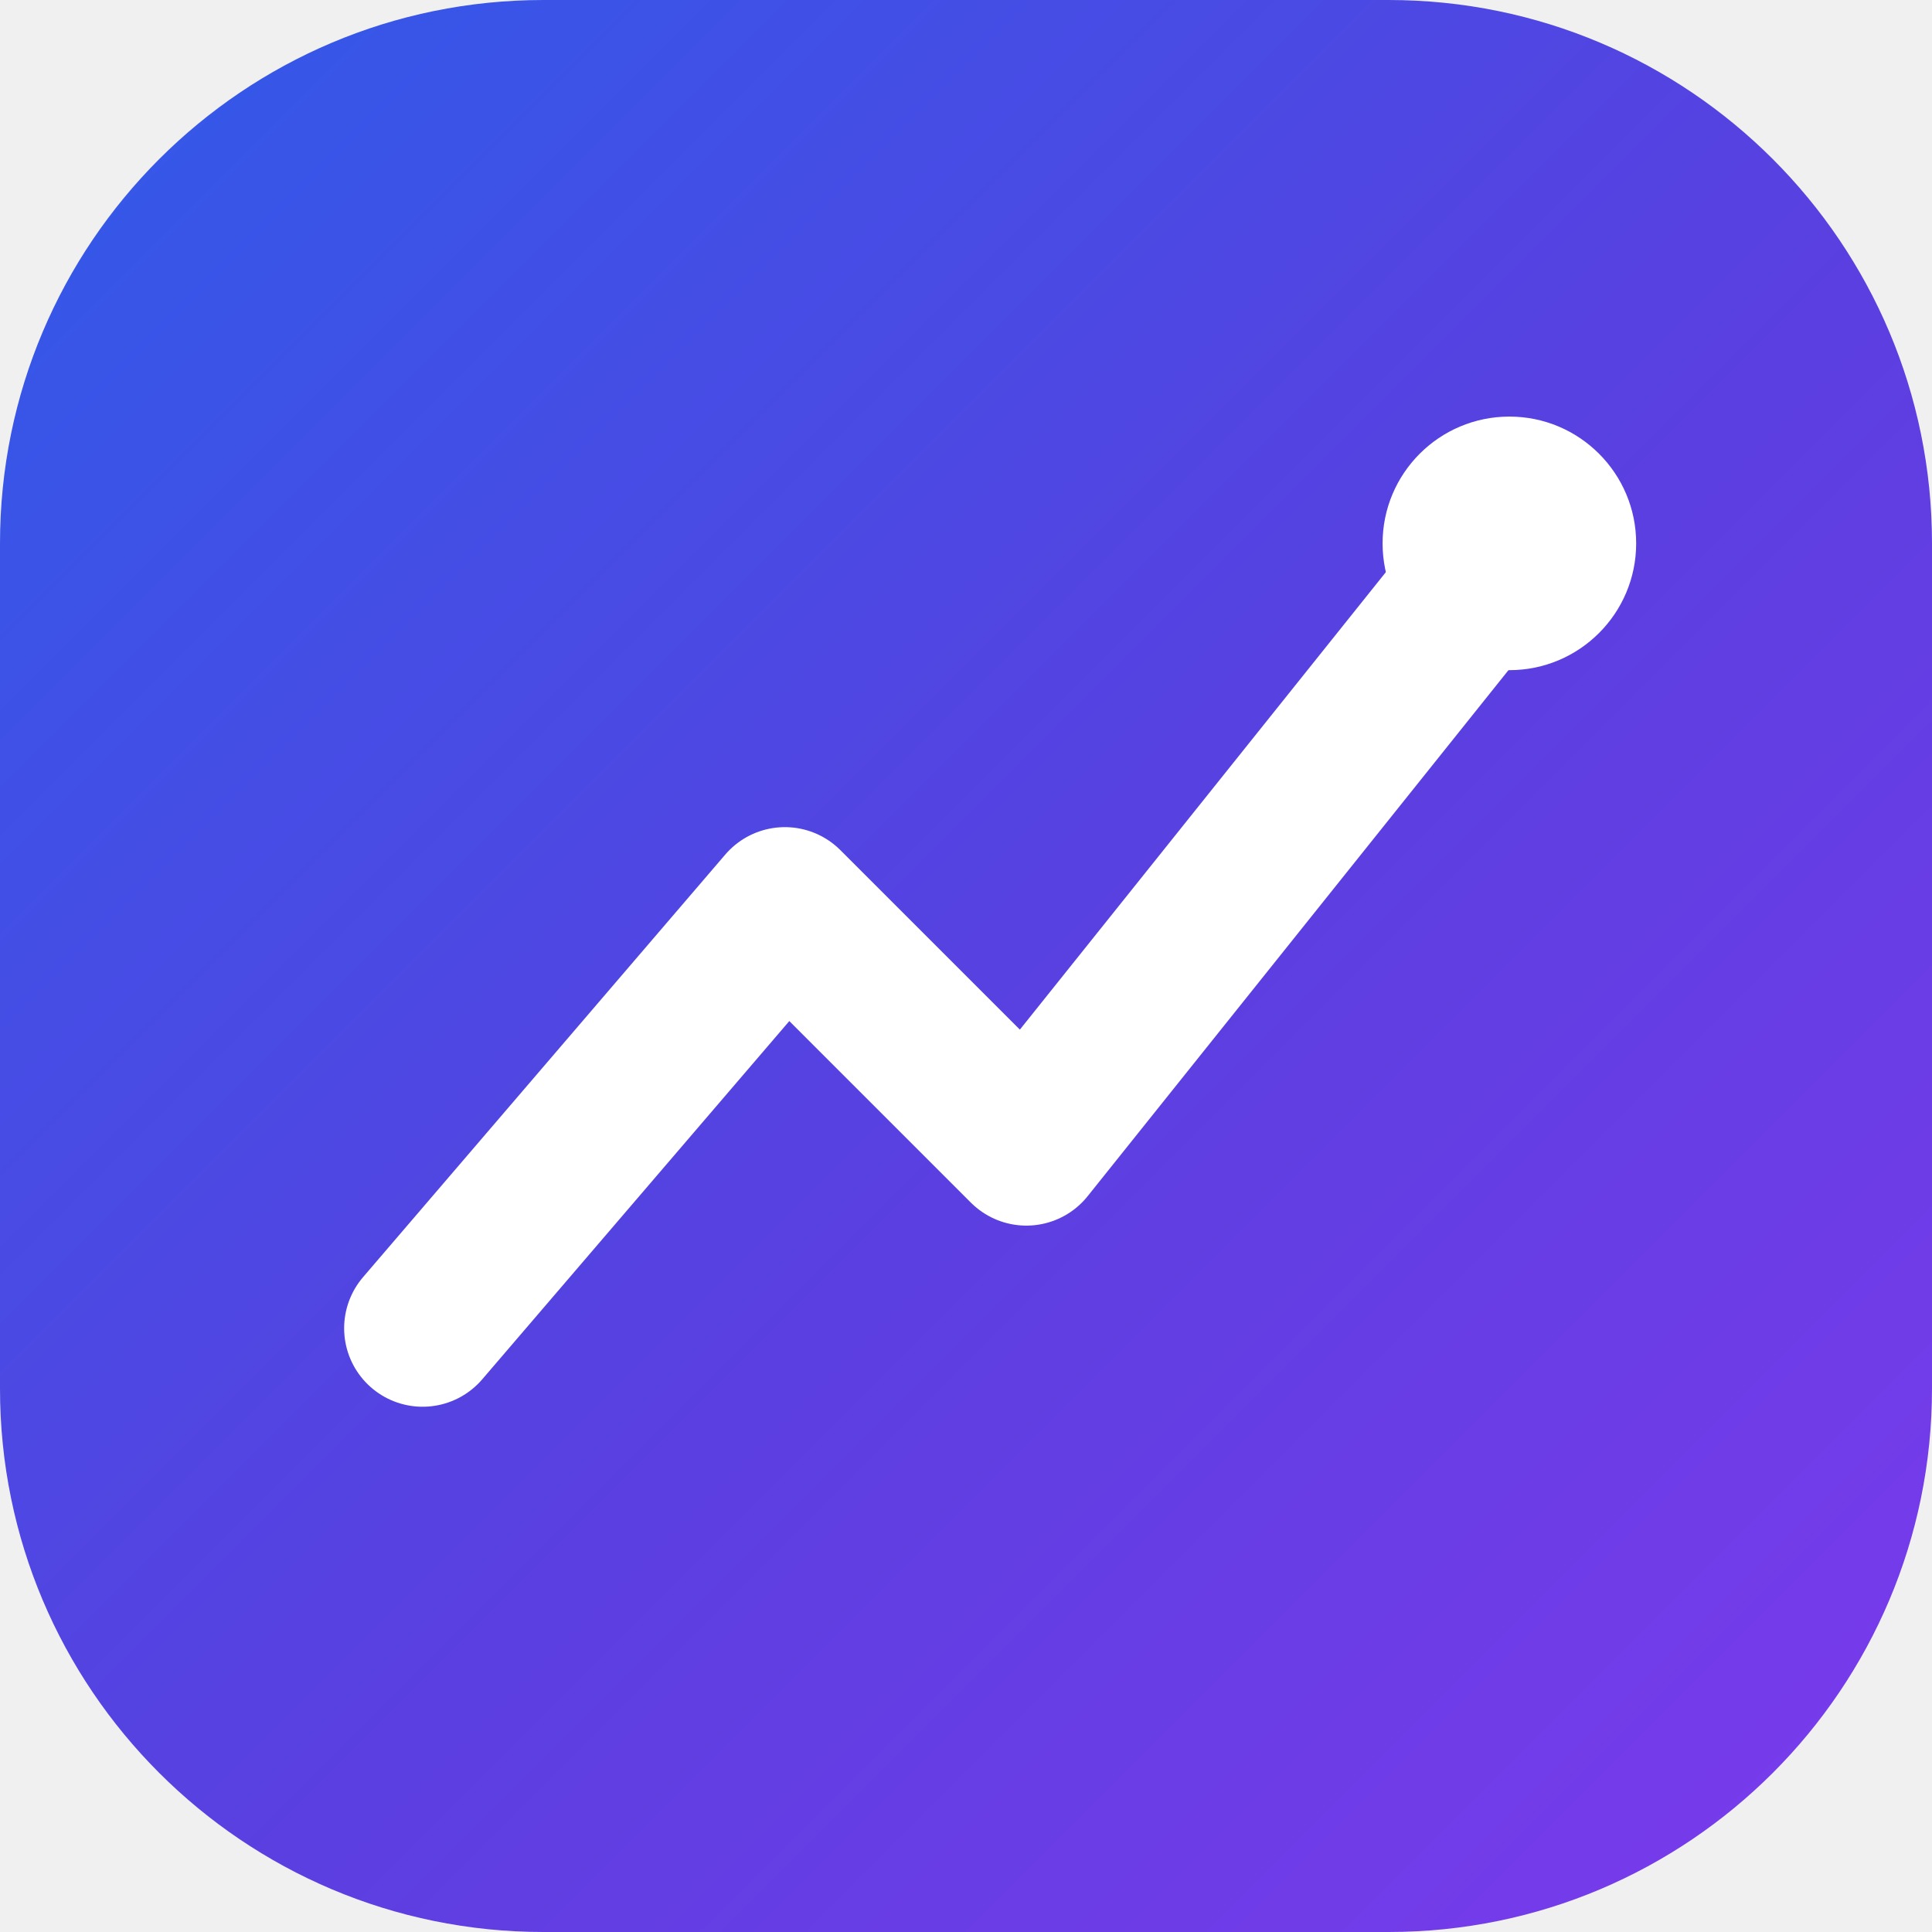
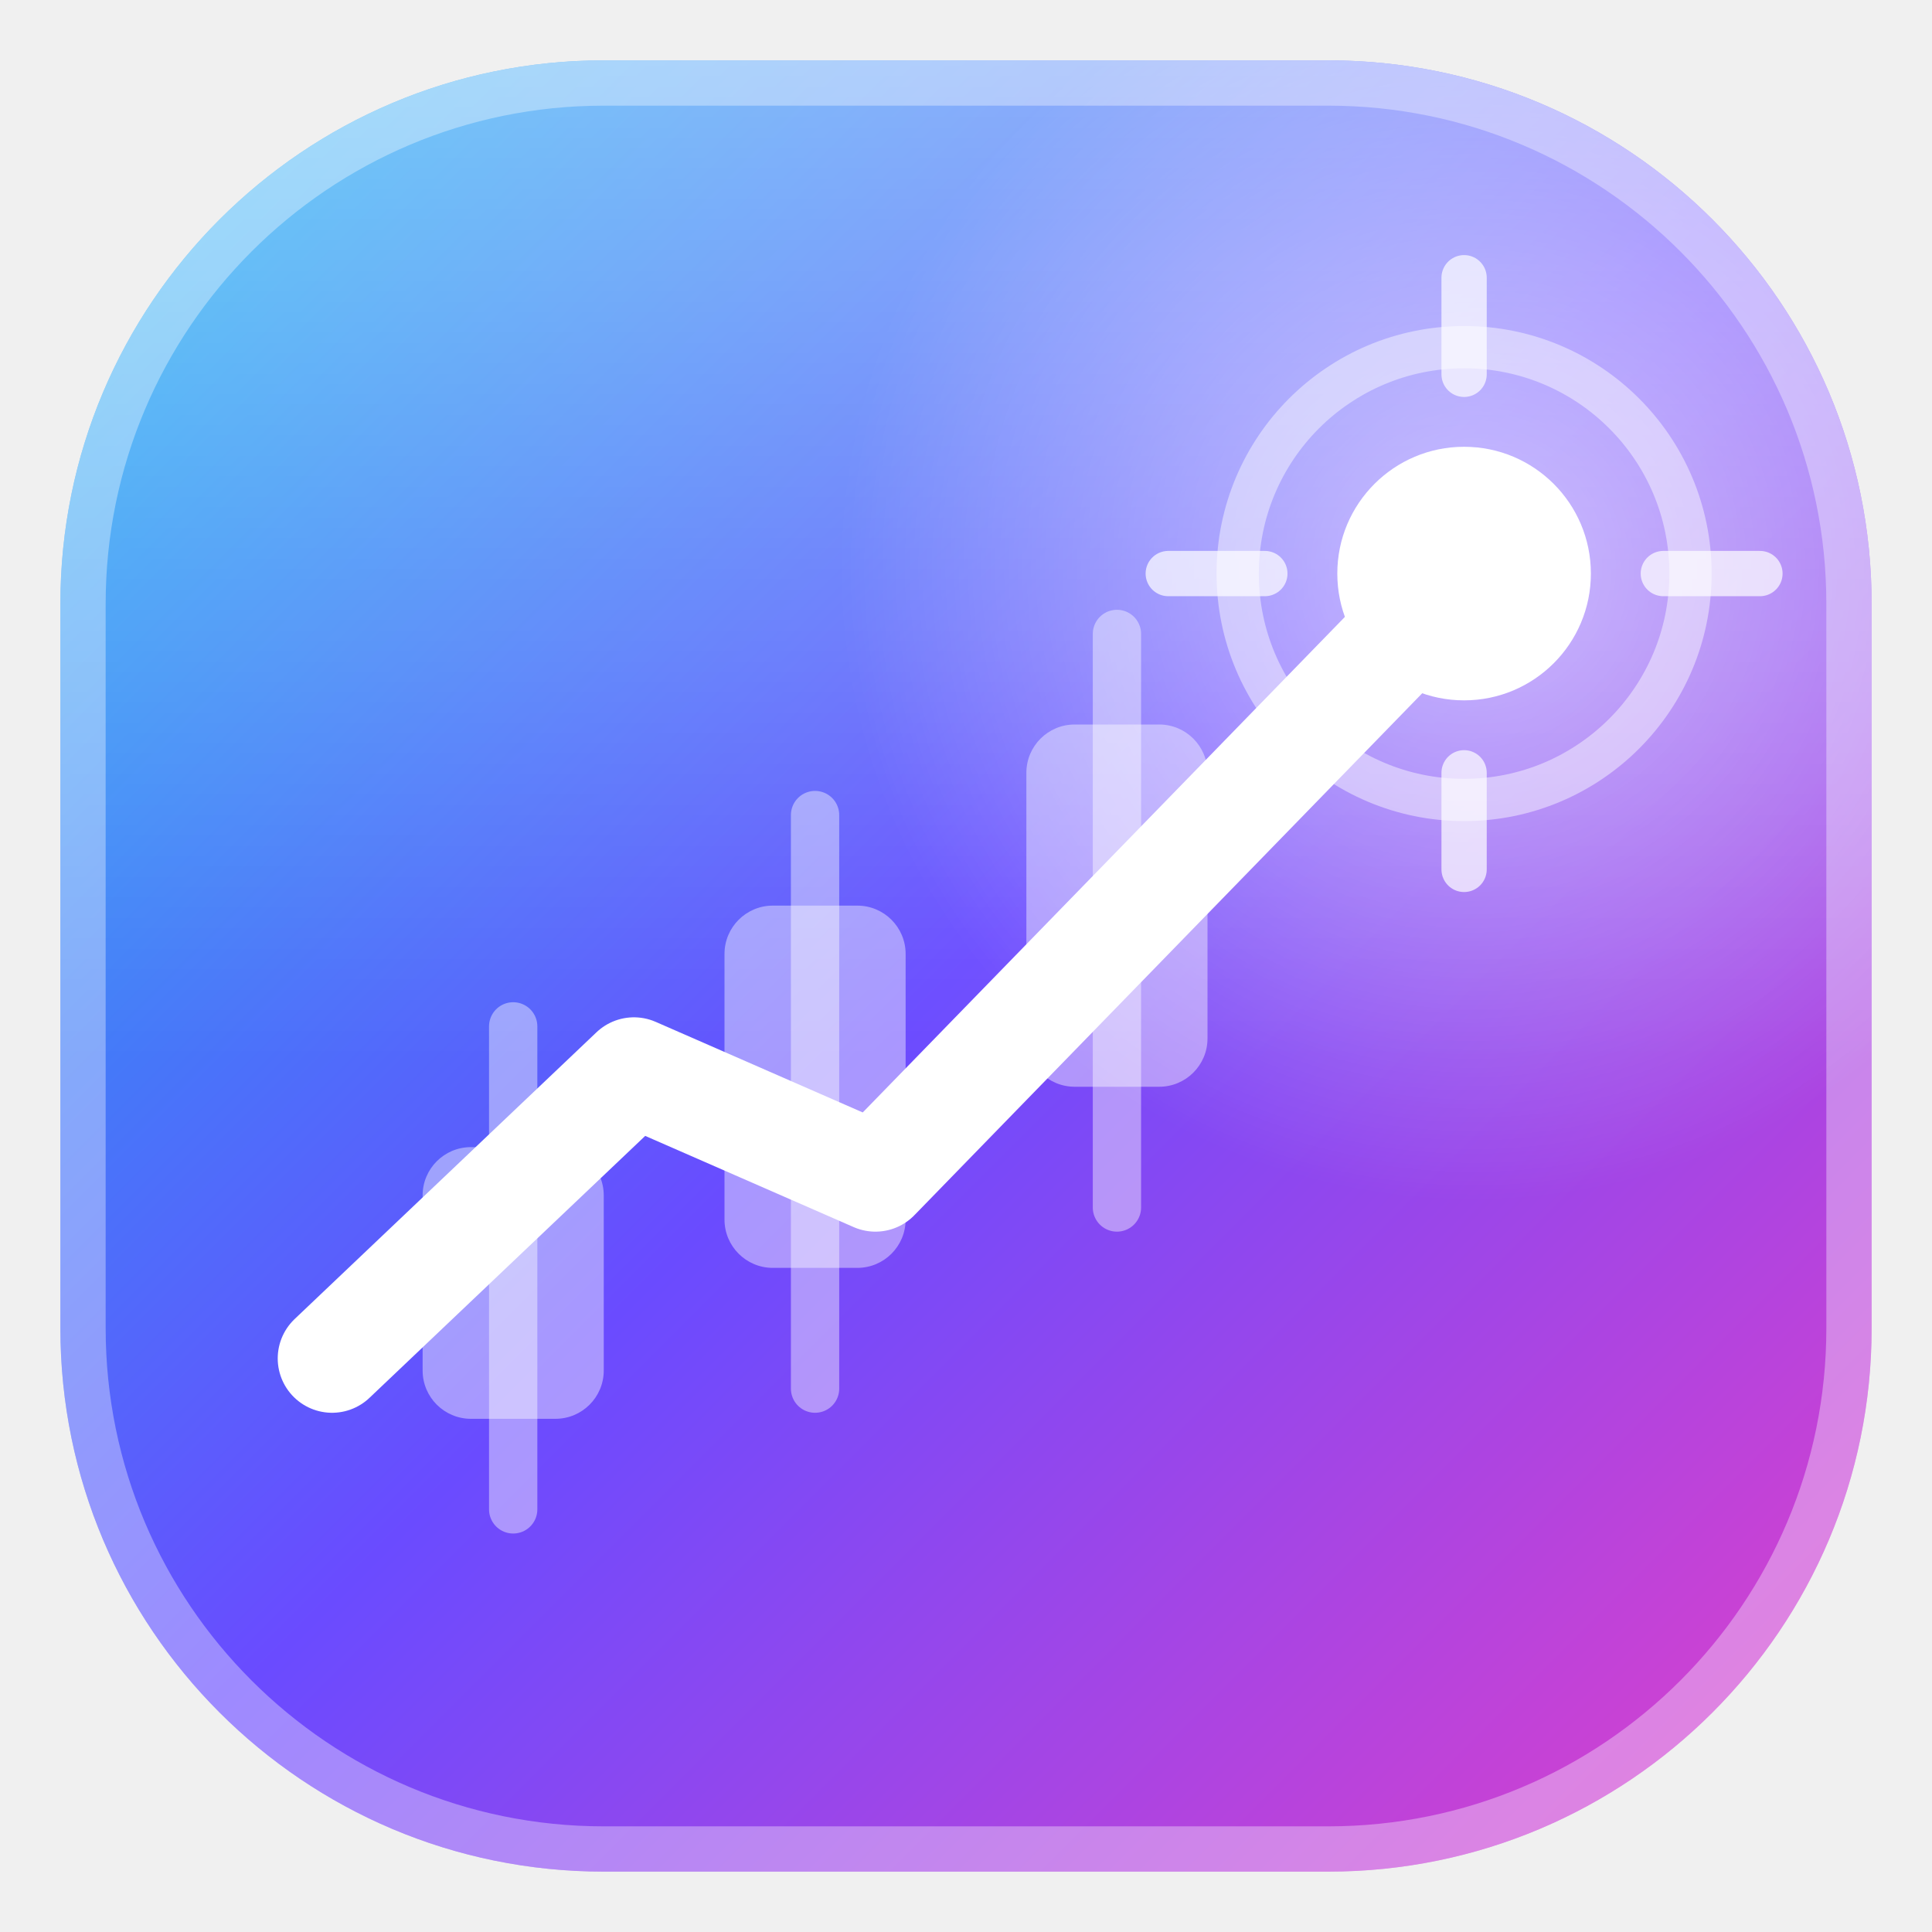
- <svg xmlns="http://www.w3.org/2000/svg" viewBox="0 0 32 32">
+ <svg xmlns="http://www.w3.org/2000/svg" viewBox="0 0 64 64">
  <defs>
-     <linearGradient id="g" x1="0" y1="0" x2="1" y2="1">
-       <stop offset="0" stop-color="#2f5bea" />
-       <stop offset=".55" stop-color="#5b3fe0" />
-       <stop offset="1" stop-color="#7c3aed" />
+     <linearGradient id="ati-bg" x1="0" y1="0" x2="1" y2="1">
+       <stop offset="0" stop-color="#11b8f0" />
+       <stop offset="0.5" stop-color="#6a4bff" />
+       <stop offset="1" stop-color="#e23fc9" />
    </linearGradient>
+     <linearGradient id="ati-shine" x1="0" y1="0" x2="0" y2="1">
+       <stop offset="0" stop-color="#ffffff" stop-opacity="0.38" />
+       <stop offset="0.55" stop-color="#ffffff" stop-opacity="0" />
+     </linearGradient>
+     <radialGradient id="ati-glow" cx="0.78" cy="0.28" r="0.35">
+       <stop offset="0" stop-color="#ffffff" stop-opacity="0.55" />
+       <stop offset="1" stop-color="#ffffff" stop-opacity="0" />
+     </radialGradient>
  </defs>
-   <rect width="32" height="32" rx="9" fill="url(#g)" />
-   <path d="M7 22l6-7 4 4 8-10" fill="none" stroke="#fff" stroke-width="2.6" stroke-linecap="round" stroke-linejoin="round" />
-   <circle cx="25" cy="9" r="2.1" fill="#fff" />
+   <rect x="2" y="2" width="60" height="60" rx="18" fill="url(#ati-bg)" />
+   <rect x="2" y="2" width="60" height="60" rx="18" fill="url(#ati-glow)" />
+   <rect x="2" y="2" width="60" height="60" rx="18" fill="url(#ati-shine)" />
+   <rect x="2.75" y="2.75" width="58.5" height="58.5" rx="17.25" fill="none" stroke="#ffffff" stroke-opacity="0.35" stroke-width="1.5" />
+   <g fill="#ffffff" fill-opacity="0.42" stroke="#ffffff" stroke-opacity="0.42" stroke-width="1.6" stroke-linecap="round">
+     <line x1="17" y1="34" x2="17" y2="50" />
+     <rect x="14" y="38" width="6" height="9" rx="1.6" stroke="none" />
+     <line x1="27" y1="27" x2="27" y2="46" />
+     <rect x="24" y="30" width="6" height="12" rx="1.6" stroke="none" />
+     <line x1="37" y1="21" x2="37" y2="40" />
+     <rect x="34" y="24" width="6" height="12" rx="1.6" stroke="none" />
+   </g>
+   <path d="M11 45 L21 35.5 L29 39 L47 20.5" fill="none" stroke="#ffffff" stroke-width="3.6" stroke-linecap="round" stroke-linejoin="round" />
+   <circle cx="48.5" cy="19" r="7.5" fill="none" stroke="#ffffff" stroke-opacity="0.45" stroke-width="1.4" />
+   <circle cx="48.5" cy="19" r="4.2" fill="#ffffff" />
+   <path d="M48.5 9.2v3.2M48.5 25.6v3.2M38.7 19h3.2M55.1 19h3.2" stroke="#ffffff" stroke-opacity="0.7" stroke-width="1.5" stroke-linecap="round" />
</svg>
